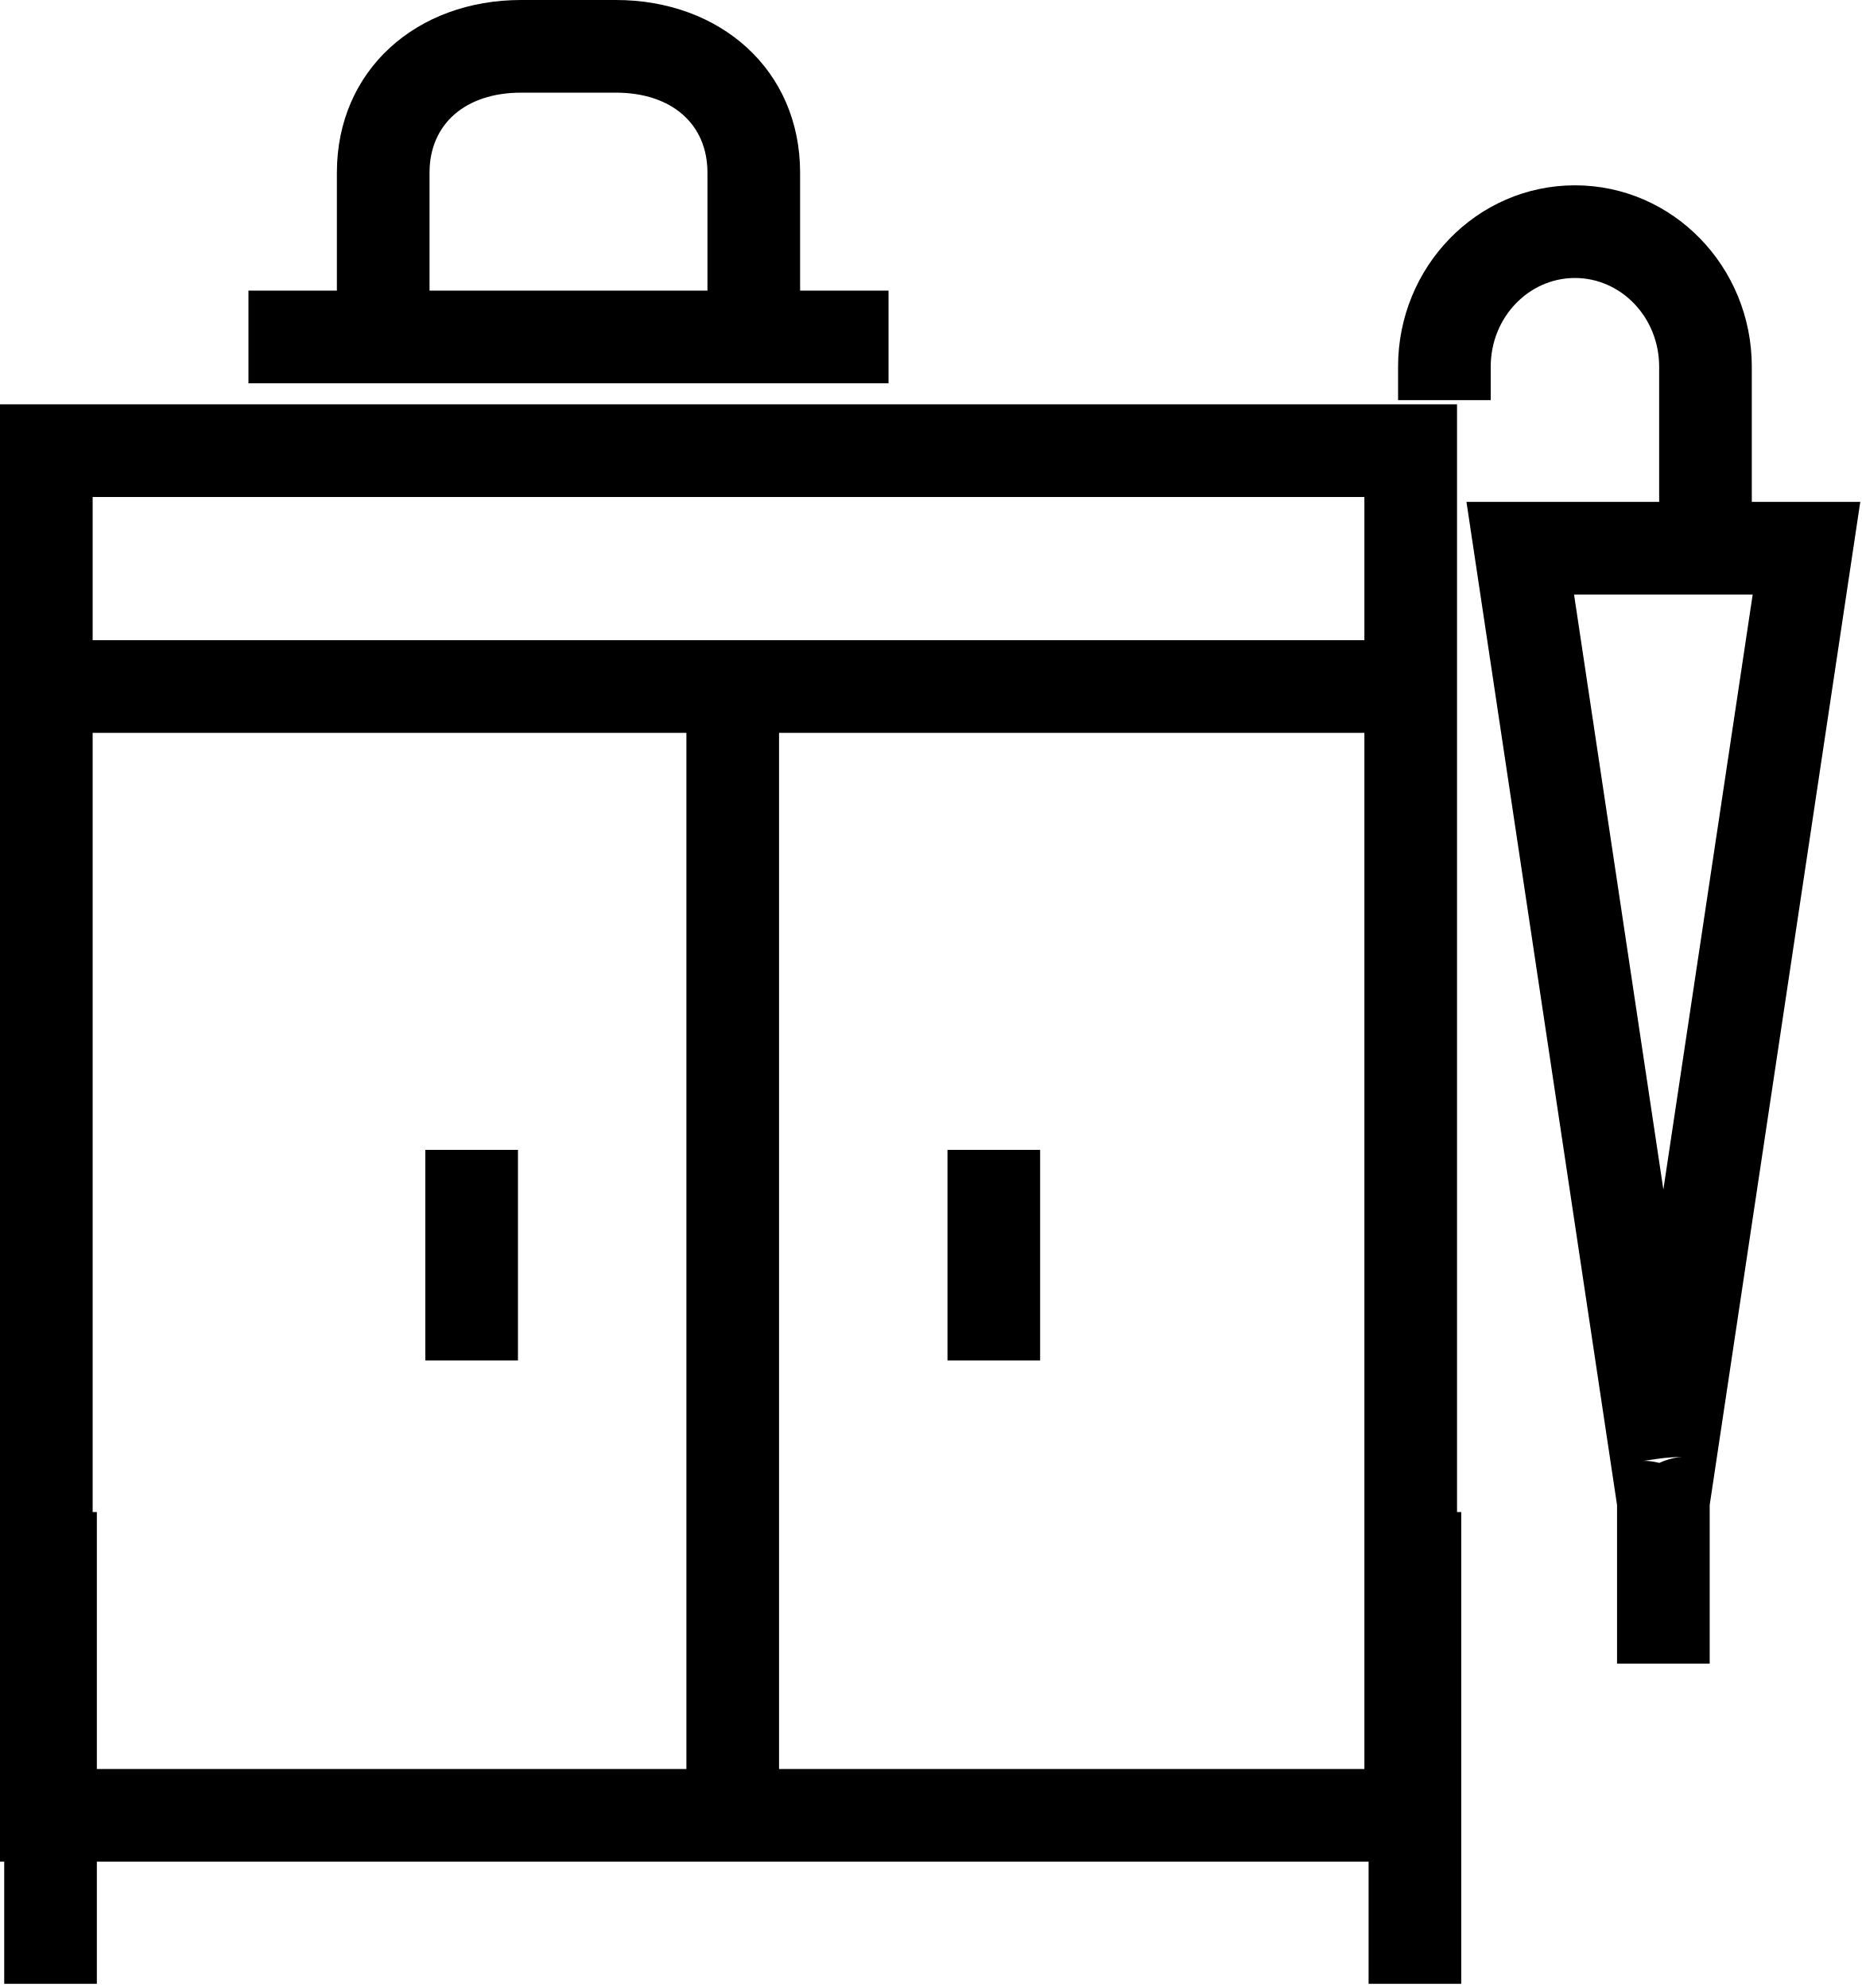
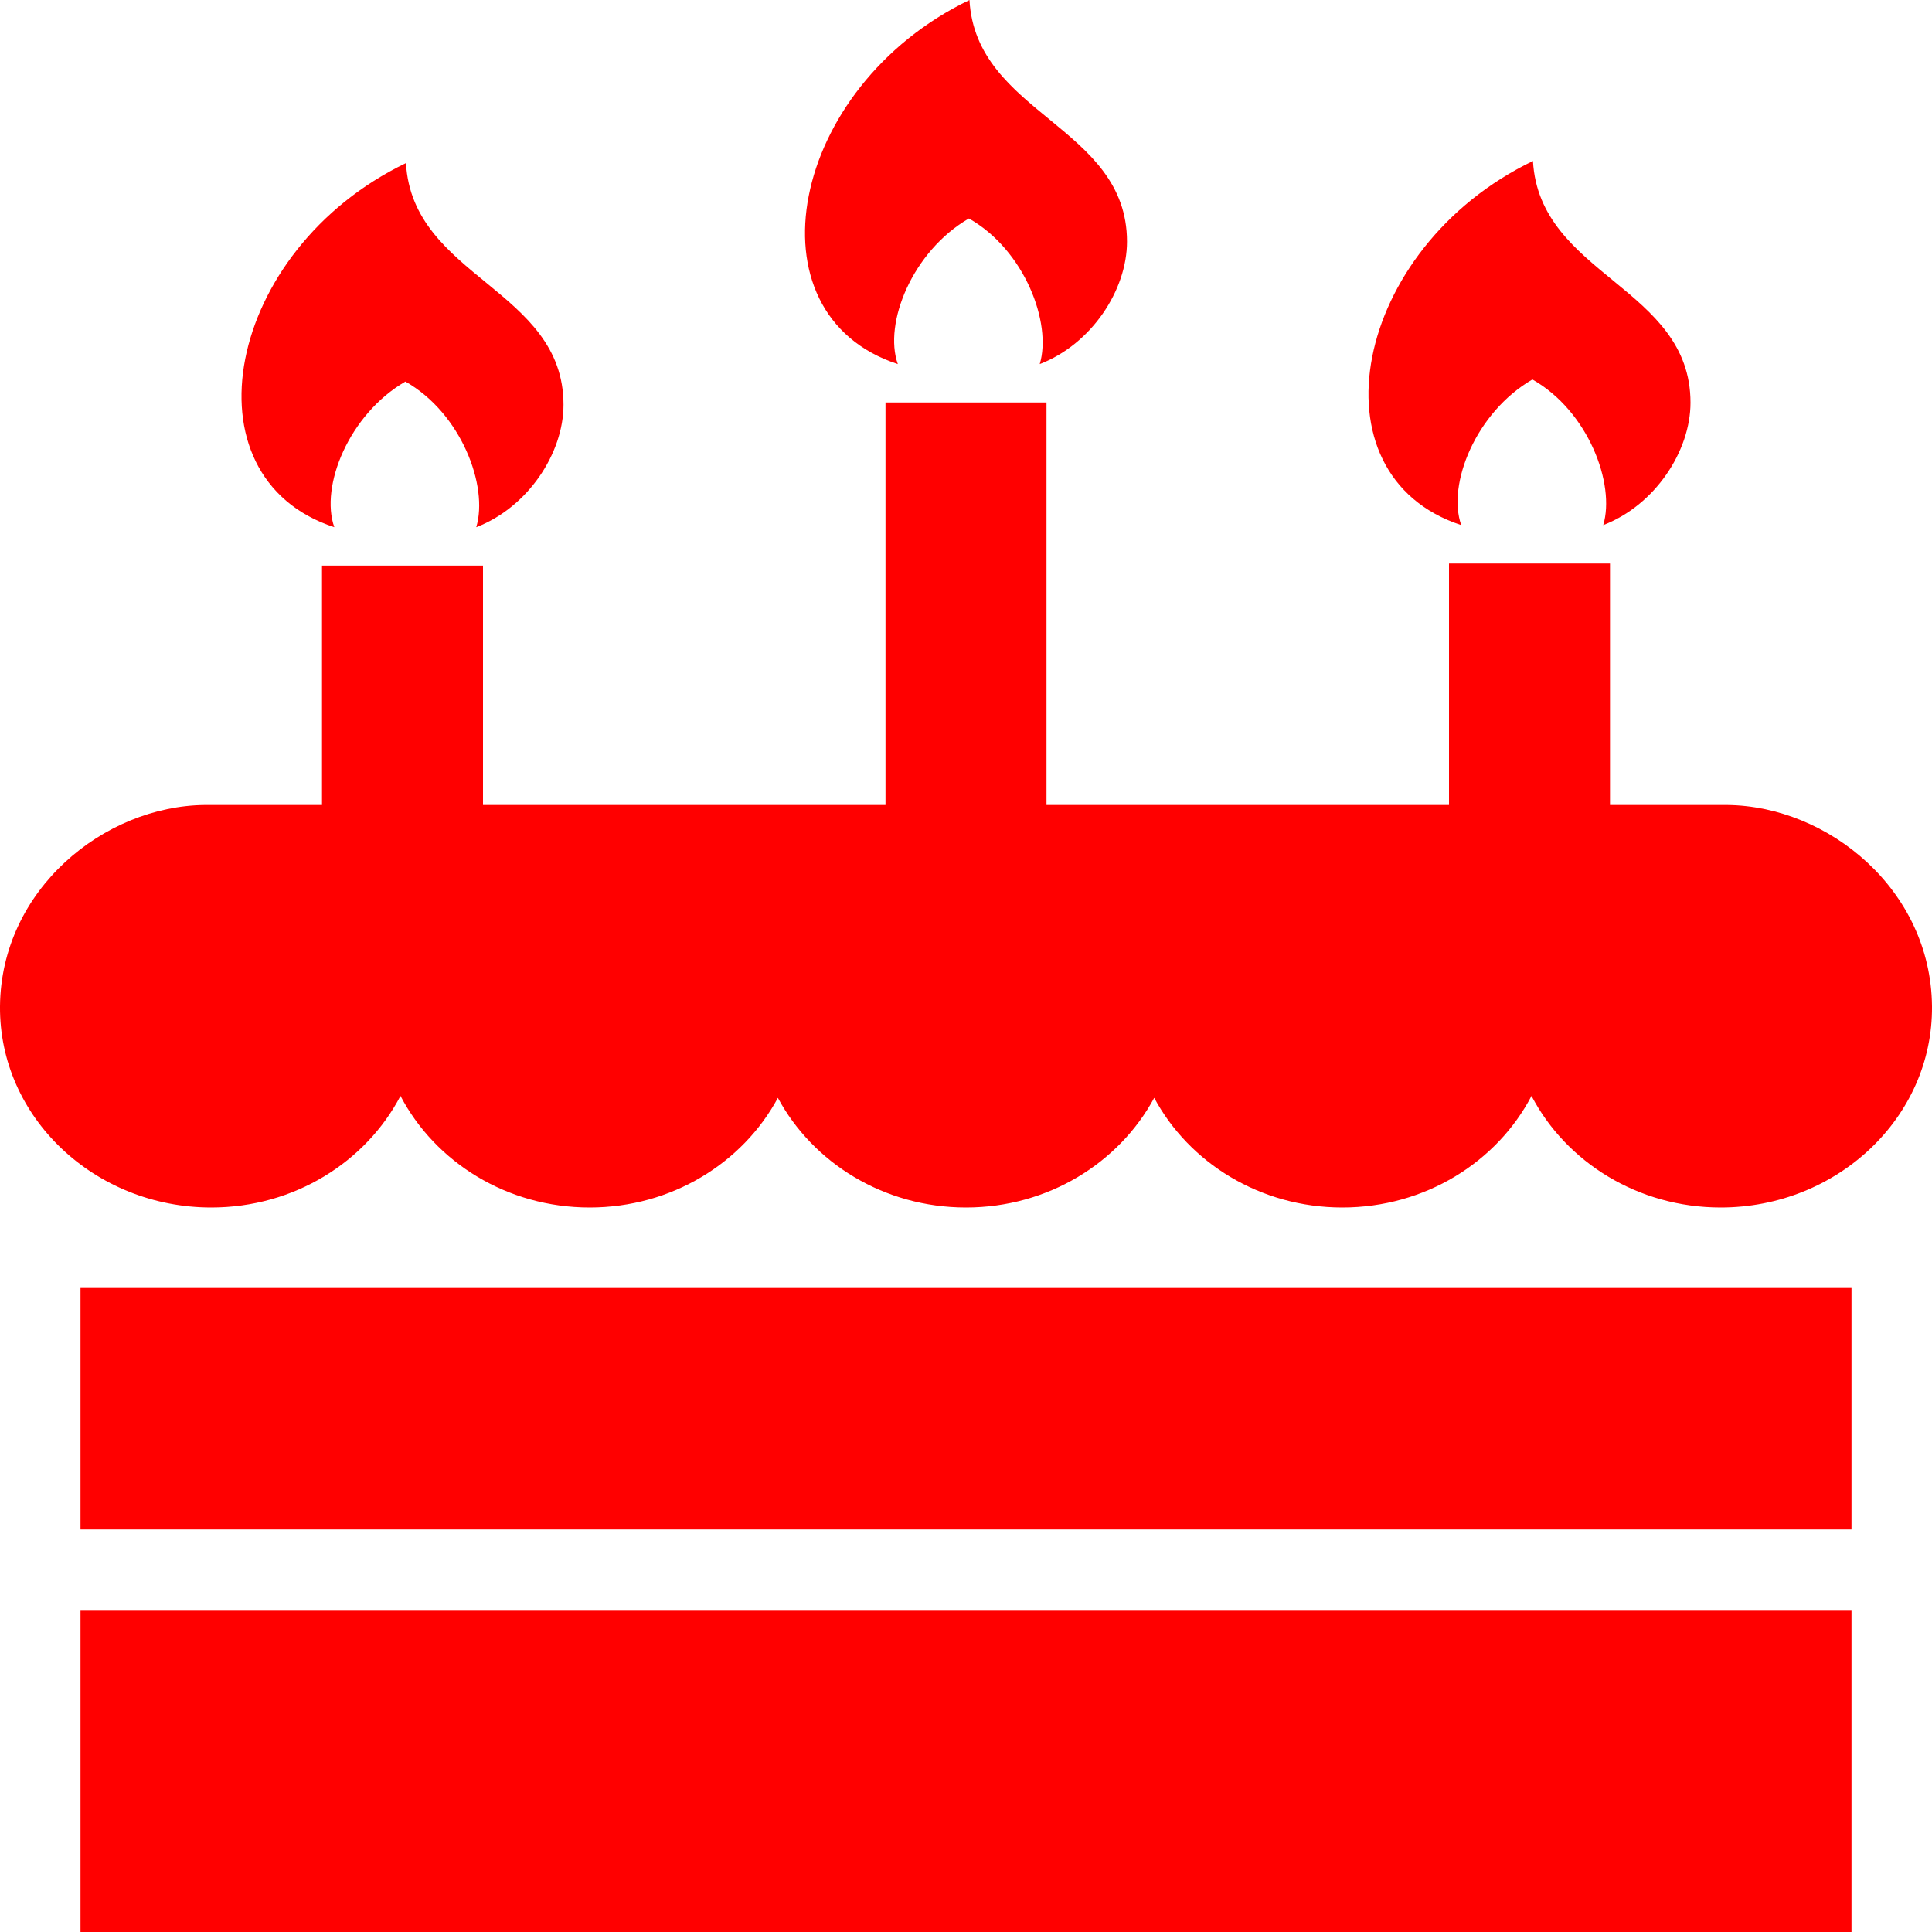
- <svg xmlns="http://www.w3.org/2000/svg" width="221px" height="236px" viewBox="0 0 221 236" version="1.1">
-   <g id="Page-1" stroke="none" stroke-width="1" fill="none" fill-rule="evenodd">
-     <g id="内容广场--copy-11" transform="translate(-462, -120)" fill="#000000" fill-rule="nonzero">
-       <g id="BG">
-         <g id="11">
-           <path d="M502,154.5 L502,140.5 C502,128.271 511.51,120 523.87,120 L535.13,120 C547.49,120 557,128.271 557,140.5 L557,154.5 L567.5,154.5 L567.5,165.5 L491.5,165.5 L491.5,154.5 L502,154.5 Z M546,154.5 L546,140.5 C546,134.714 541.729,131 535.13,131 L523.87,131 C517.271,131 513,134.714 513,140.5 L513,154.5 L546,154.5 Z M543.5,207 L473,207 L473,299.5 L473.5,299.5 L473.5,330 L543.5,330 L543.5,207 Z M554.5,207 L554.5,330 L624,330 L624,207 L554.5,207 Z M635,299.5 L635.5,299.5 L635.5,355.5 L624.5,355.5 L624.5,341 L473.5,341 L473.5,355.5 L462.5,355.5 L462.5,341 L462,341 L462,207 L462,168 L635,168 L635,207 L635,299.5 Z M473,196 L624,196 L624,179 L473,179 L473,196 Z M665,298.67 L665,317.5 L654,317.5 L654,298.67 L636.12,179.578 L659,179.578 L659,163.529 C659,157.673 654.481,153 649,153 C643.519,153 639,157.673 639,163.529 L639,167.5 L628,167.5 L628,163.529 C628,151.679 637.36,142 649,142 C660.64,142 670,151.679 670,163.529 L670,179.578 L682.88,179.578 L665,298.67 Z M648.895,190.578 L659.5,261.215 L670.105,190.578 L648.895,190.578 Z M661.272,292.991 C661.461,292.962 661.598,292.947 661.701,292.94 C661.687,292.941 661.627,292.944 661.502,292.949 C660.954,292.973 660.79,292.982 660.43,293.007 C659.854,293.048 659.291,293.107 658.704,293.194 C658.6,293.21 658.6,293.21 658.5,293.225 C657.323,293.403 657.251,293.413 657.065,293.43 C657.098,293.427 657.187,293.423 657.348,293.425 C657.717,293.431 658.141,293.474 658.638,293.578 C658.764,293.605 658.889,293.634 659.013,293.666 C659.811,293.304 660.562,293.1 661.272,292.991 Z M512.5,256.5 L523.5,256.5 L523.5,281.5 L512.5,281.5 L512.5,256.5 Z M574.5,256.5 L585.5,256.5 L585.5,281.5 L574.5,281.5 L574.5,256.5 Z" />
-         </g>
-       </g>
-     </g>
-   </g>
+ <svg xmlns="http://www.w3.org/2000/svg" width="24" height="24" style="margin:20px;" fill-rule="evenodd" clip-rule="evenodd">
+   <defs>
+     <style>
+       .p1 { fill: red; }
+     </style>
+   </defs>
+   <path class="p1" d="M23 20v4h-22v-4h22zm-22-1v-3h22v3h-22zm20.453-9c1.256.011 2.534 1.051 2.547 2.5.012 1.38-1.176 2.5-2.625 2.5-1.028 0-1.92-.564-2.35-1.386-.43.822-1.322 1.386-2.35 1.386-1.019 0-1.903-.554-2.337-1.362-.436.808-1.319 1.362-2.338 1.362-1.019 0-1.902-.554-2.337-1.362-.435.808-1.319 1.362-2.338 1.362-1.028 0-1.919-.564-2.35-1.386-.431.822-1.322 1.386-2.35 1.386-1.449 0-2.637-1.12-2.625-2.5.013-1.449 1.292-2.489 2.546-2.5h1.454v-2.974h2v2.974h5v-5h2v5h5v-3h2v3h1.453zm-17.3-3.451c-1.897-.621-1.351-3.444.89-4.523.08 1.422 1.957 1.566 1.957 3.002 0 .602-.441 1.274-1.084 1.521.154-.509-.186-1.416-.88-1.809-.702.407-1.063 1.302-.883 1.809zm13.999-.026c-1.896-.621-1.35-3.444.891-4.523.08 1.422 1.957 1.566 1.957 3.002 0 .602-.441 1.274-1.084 1.521.153-.509-.186-1.416-.88-1.809-.702.407-1.063 1.302-.884 1.809zm-6.999-2c-1.897-.621-1.351-3.444.89-4.523.08 1.422 1.957 1.566 1.957 3.002 0 .602-.441 1.274-1.084 1.521.153-.509-.186-1.416-.88-1.809-.702.407-1.063 1.302-.883 1.809z" />
</svg>
